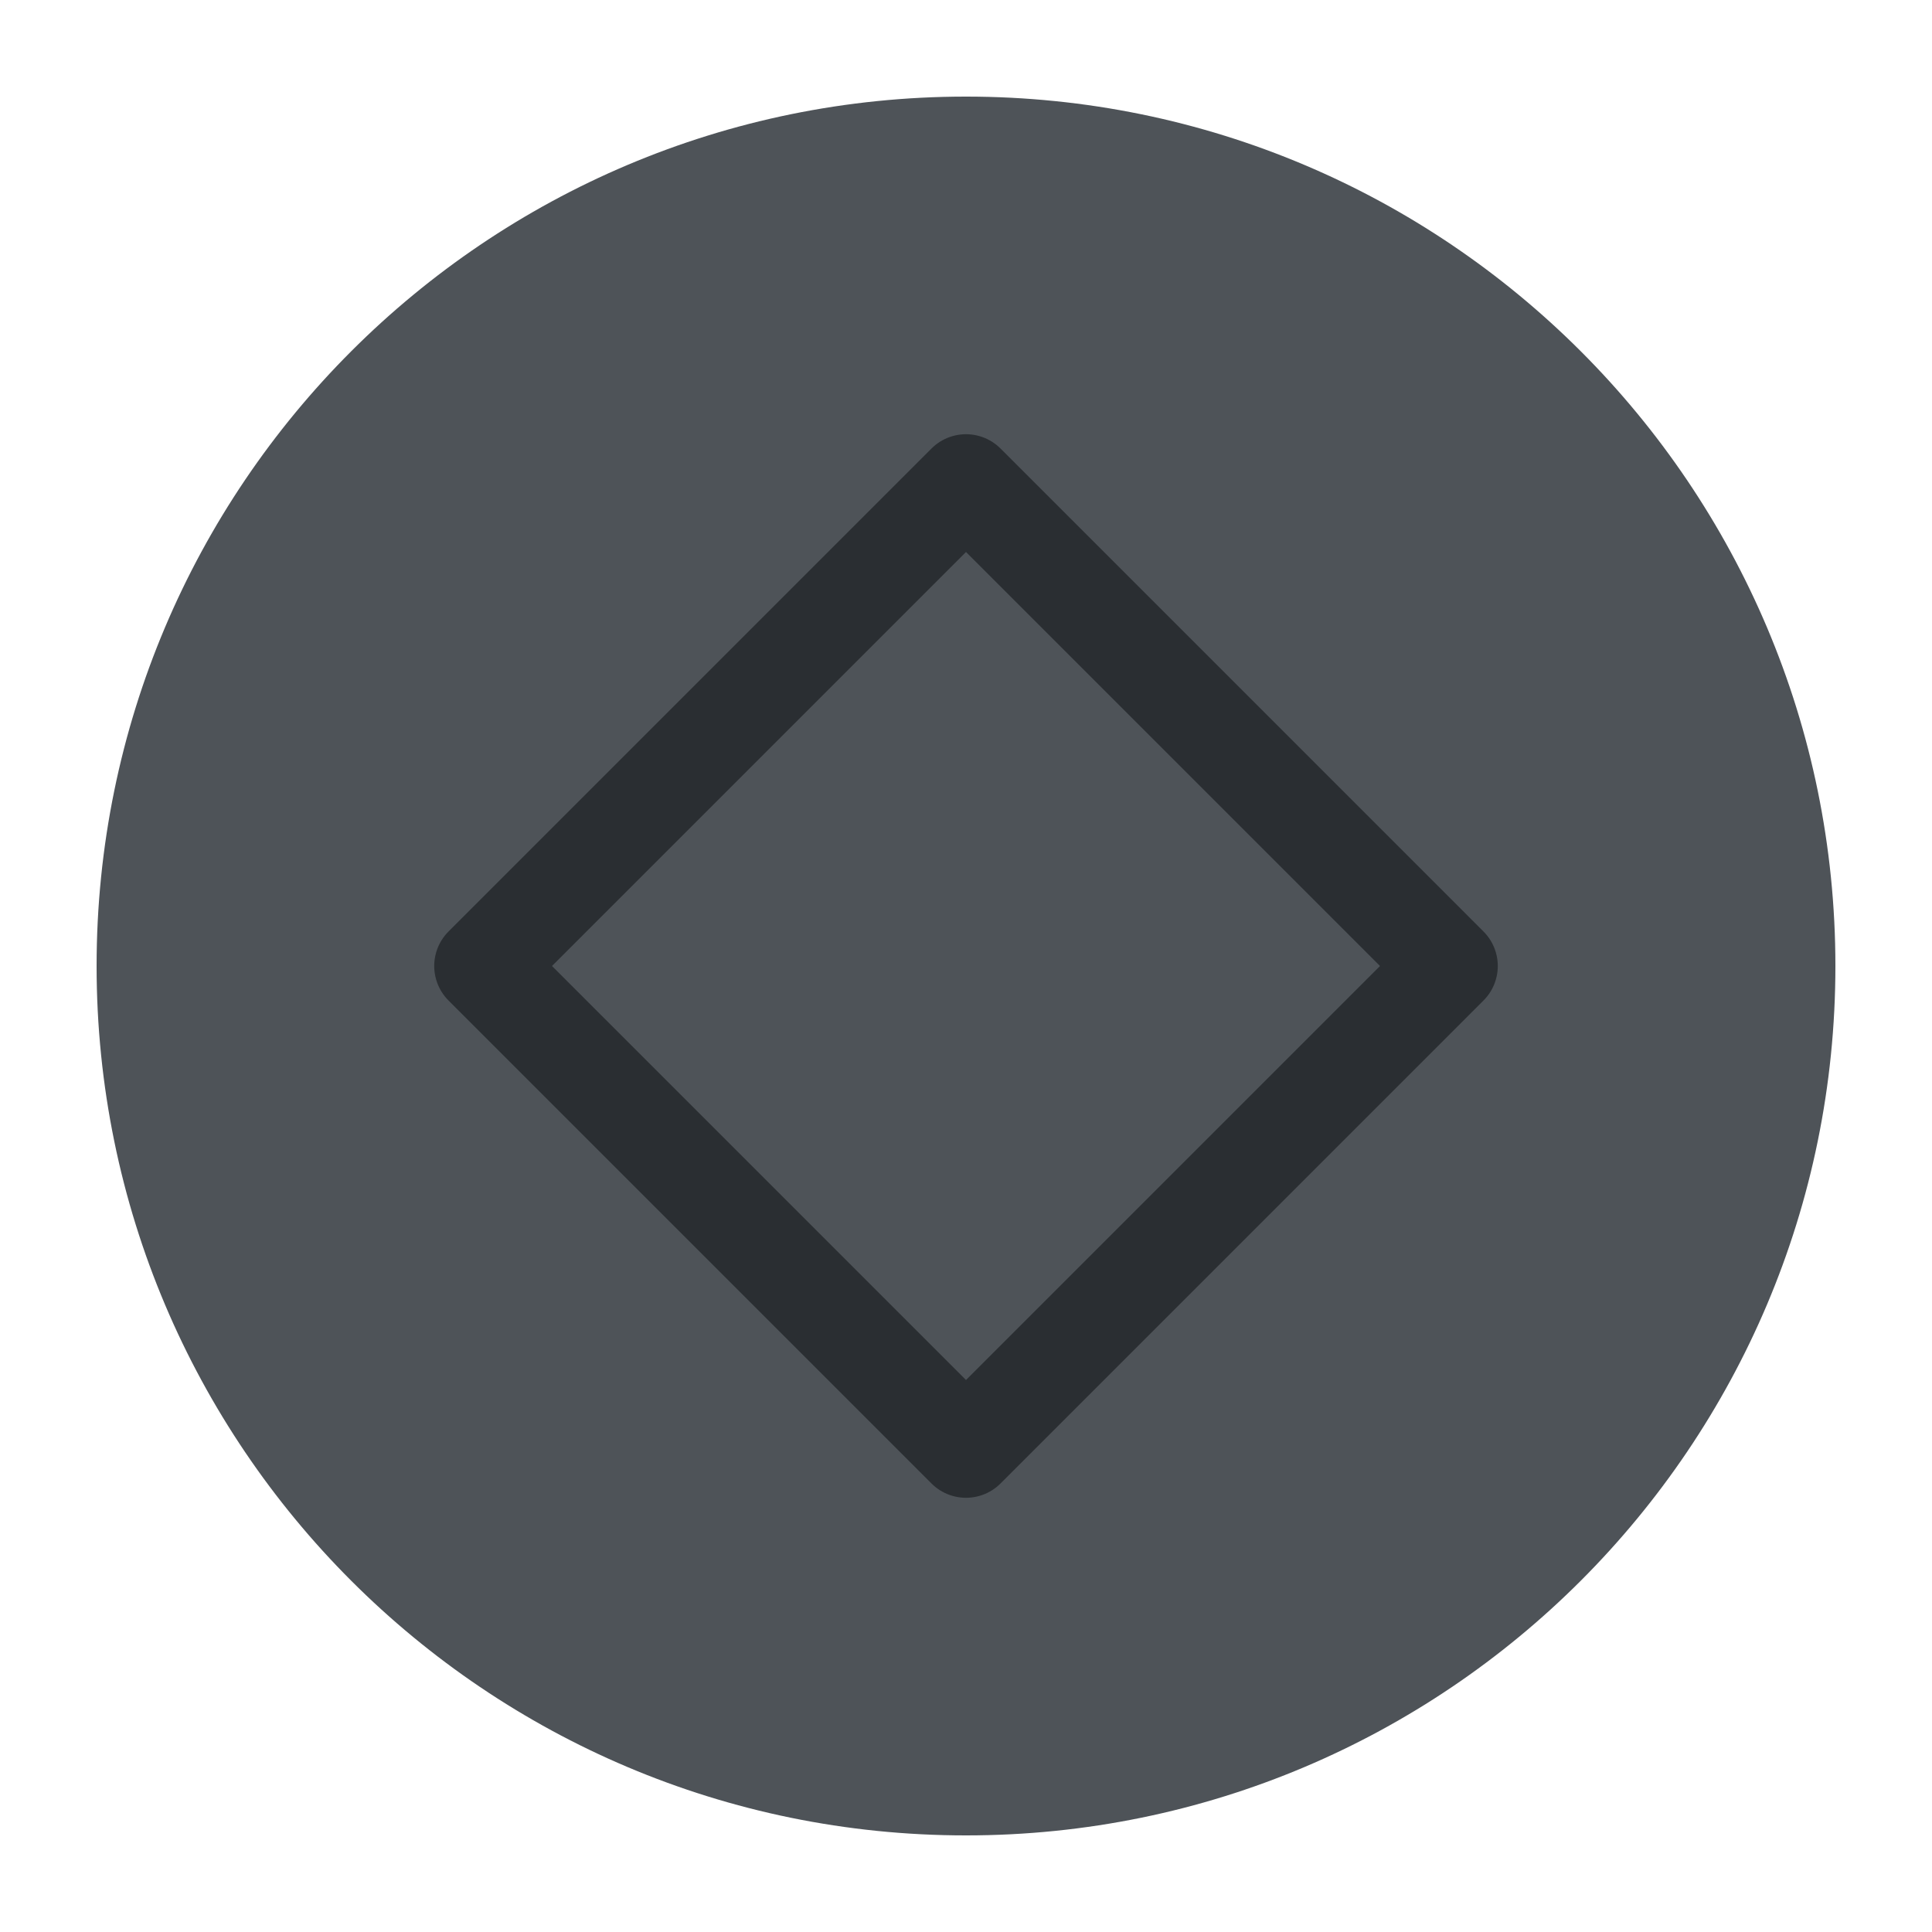
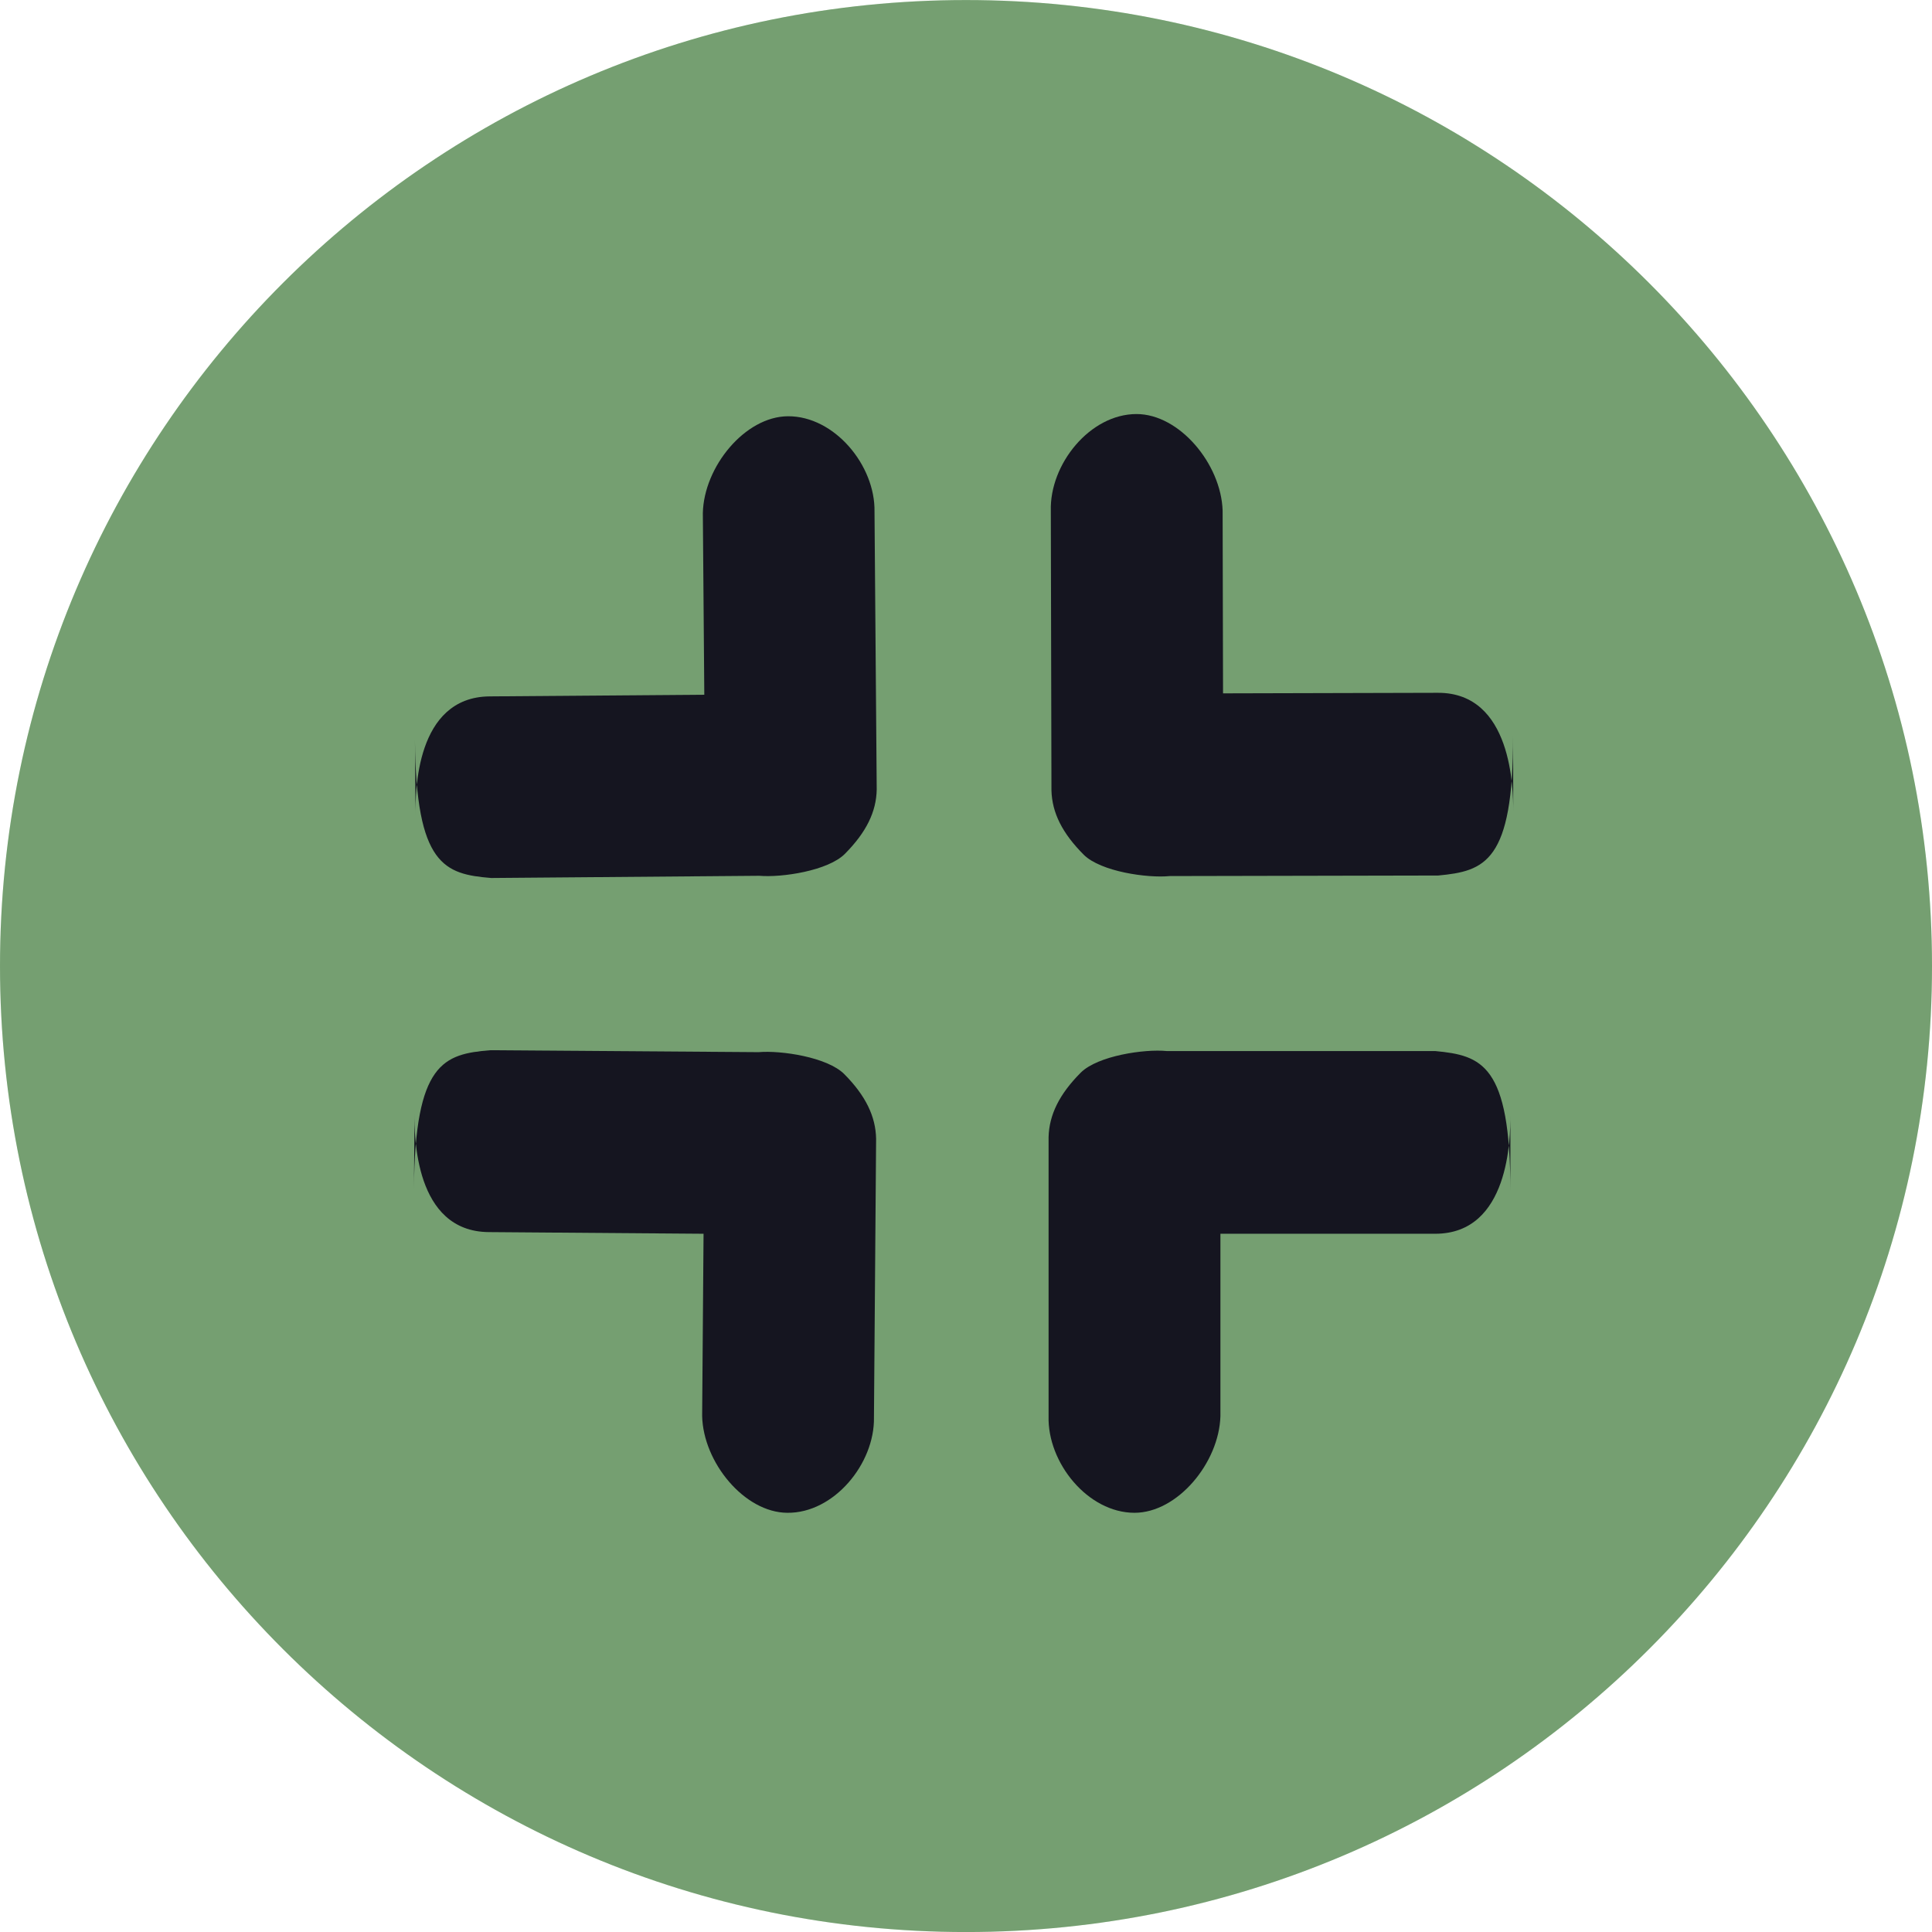
<svg xmlns="http://www.w3.org/2000/svg" viewBox="0 0 50 50" version="1.2" baseProfile="tiny">
  <defs>
</defs>
  <g fill="none" stroke="black" stroke-width="1" fill-rule="evenodd" stroke-linecap="square" stroke-linejoin="bevel">
-     <g fill="#4e5358" fill-opacity="1" stroke="none" transform="matrix(2.5,0,0,2.5,2.5,2.5)" font-family="Noto Sans" font-size="10" font-weight="400" font-style="normal">
-       <circle cx="9" cy="9" r="9" />
+     <g fill="#a6e3a1" fill-opacity="1" stroke="none" transform="matrix(0.714286,0,0,0.714279,-125,-798.934)" font-family="Noto Sans" font-size="10" font-weight="400" font-style="normal">
+       <circle cx="210" cy="1153.52" r="35" />
    </g>
-     <g fill="none" stroke="#2a2e32" stroke-opacity="1" stroke-width="1.01" stroke-linecap="round" stroke-linejoin="round" transform="matrix(2.5,0,0,2.5,2.5,2.5)" font-family="Noto Sans" font-size="10" font-weight="400" font-style="normal">
-       <path vector-effect="none" fill-rule="evenodd" d="M4,9 L9,4 L14,9 L9,14 L4,9" />
+     <g fill="#1e1e2e" fill-opacity="1" stroke="none" transform="matrix(0.714286,0,0,0.714279,-125,-798.934)" font-family="Noto Sans" font-size="10" font-weight="400" font-style="normal">
+       <path vector-effect="none" fill-rule="nonzero" d="M214.16,1157.38 C214.775,1156.77 216.465,1156.52 217.273,1156.6 L227,1156.6 C228.683,1156.76 229.724,1157.08 229.724,1161.66 L229.724,1158.94 C229.724,1159.72 229.696,1163.22 227,1163.22 L219.218,1163.22 L219.218,1169.83 C219.168,1171.52 217.662,1173.33 216.105,1173.33 C214.418,1173.33 212.947,1171.52 212.992,1169.83 L212.992,1159.72 C213.013,1158.91 213.382,1158.16 214.16,1157.38 " />
+     </g>
+     <g fill="#1e1e2e" fill-opacity="1" stroke="none" transform="matrix(0.714286,0,0,0.714279,-125,-798.934)" font-family="Noto Sans" font-size="10" font-weight="400" font-style="normal">
+       <path vector-effect="none" fill-rule="nonzero" d="M205.594,1157.44 C204.984,1156.82 203.296,1156.57 202.488,1156.64 L192.761,1156.57 C191.077,1156.71 190.034,1157.02 189.998,1161.59 L190.019,1158.87 C190.013,1159.65 190.013,1163.14 192.71,1163.16 L200.491,1163.22 L200.44,1169.82 C200.476,1171.5 201.969,1173.32 203.525,1173.33 C205.212,1173.35 206.697,1171.55 206.665,1169.87 L206.743,1159.78 C206.728,1158.97 206.366,1158.22 205.594,1157.44 " />
+     </g>
+     <g fill="#1e1e2e" fill-opacity="1" stroke="none" transform="matrix(0.714286,0,0,0.714279,-125,-798.934)" font-family="Noto Sans" font-size="10" font-weight="400" font-style="normal">
+       <path vector-effect="none" fill-rule="nonzero" d="M214.269,1149.49 C214.886,1150.1 216.576,1150.34 217.383,1150.26 L227.11,1150.24 C228.792,1150.08 229.833,1149.76 229.822,1145.17 L229.828,1147.9 C229.826,1147.12 229.791,1143.61 227.095,1143.62 L219.313,1143.64 L219.298,1137.02 C219.244,1135.33 217.734,1133.52 216.178,1133.52 C214.49,1133.52 213.024,1135.34 213.073,1137.03 L213.096,1147.16 C213.119,1147.97 213.489,1148.71 214.269,1149.49 L214.269,1149.49" />
+     </g>
+     <g fill="#1e1e2e" fill-opacity="1" stroke="none" transform="matrix(0.714286,0,0,0.714279,-125,-798.934)" font-family="Noto Sans" font-size="10" font-weight="400" font-style="normal">
+       <path vector-effect="none" fill-rule="nonzero" d="M205.617,1149.45 C205.008,1150.07 203.321,1150.32 202.514,1150.25 L192.795,1150.33 C191.113,1150.19 190.07,1149.88 190.034,1145.32 L190.055,1148.03 C190.049,1147.25 190.048,1143.77 192.743,1143.75 L200.518,1143.69 L200.465,1137.11 C200.502,1135.43 201.992,1133.61 203.547,1133.6 C205.233,1133.59 206.717,1135.38 206.685,1137.06 L206.765,1147.12 C206.751,1147.93 206.389,1148.67 205.617,1149.45 L205.617,1149.45" />
+     </g>
+     <g fill="#000000" fill-opacity="1" stroke="none" transform="matrix(0.714286,0,0,0.714279,-125,-798.934)" font-family="Noto Sans" font-size="10" font-weight="400" font-style="normal" opacity="0.3">
+       <circle cx="210" cy="1153.52" r="35" />
    </g>
    <g fill="none" stroke="#000000" stroke-opacity="1" stroke-width="1" stroke-linecap="square" stroke-linejoin="bevel" transform="matrix(1,0,0,1,0,0)" font-family="Noto Sans" font-size="10" font-weight="400" font-style="normal">
</g>
  </g>
</svg>
